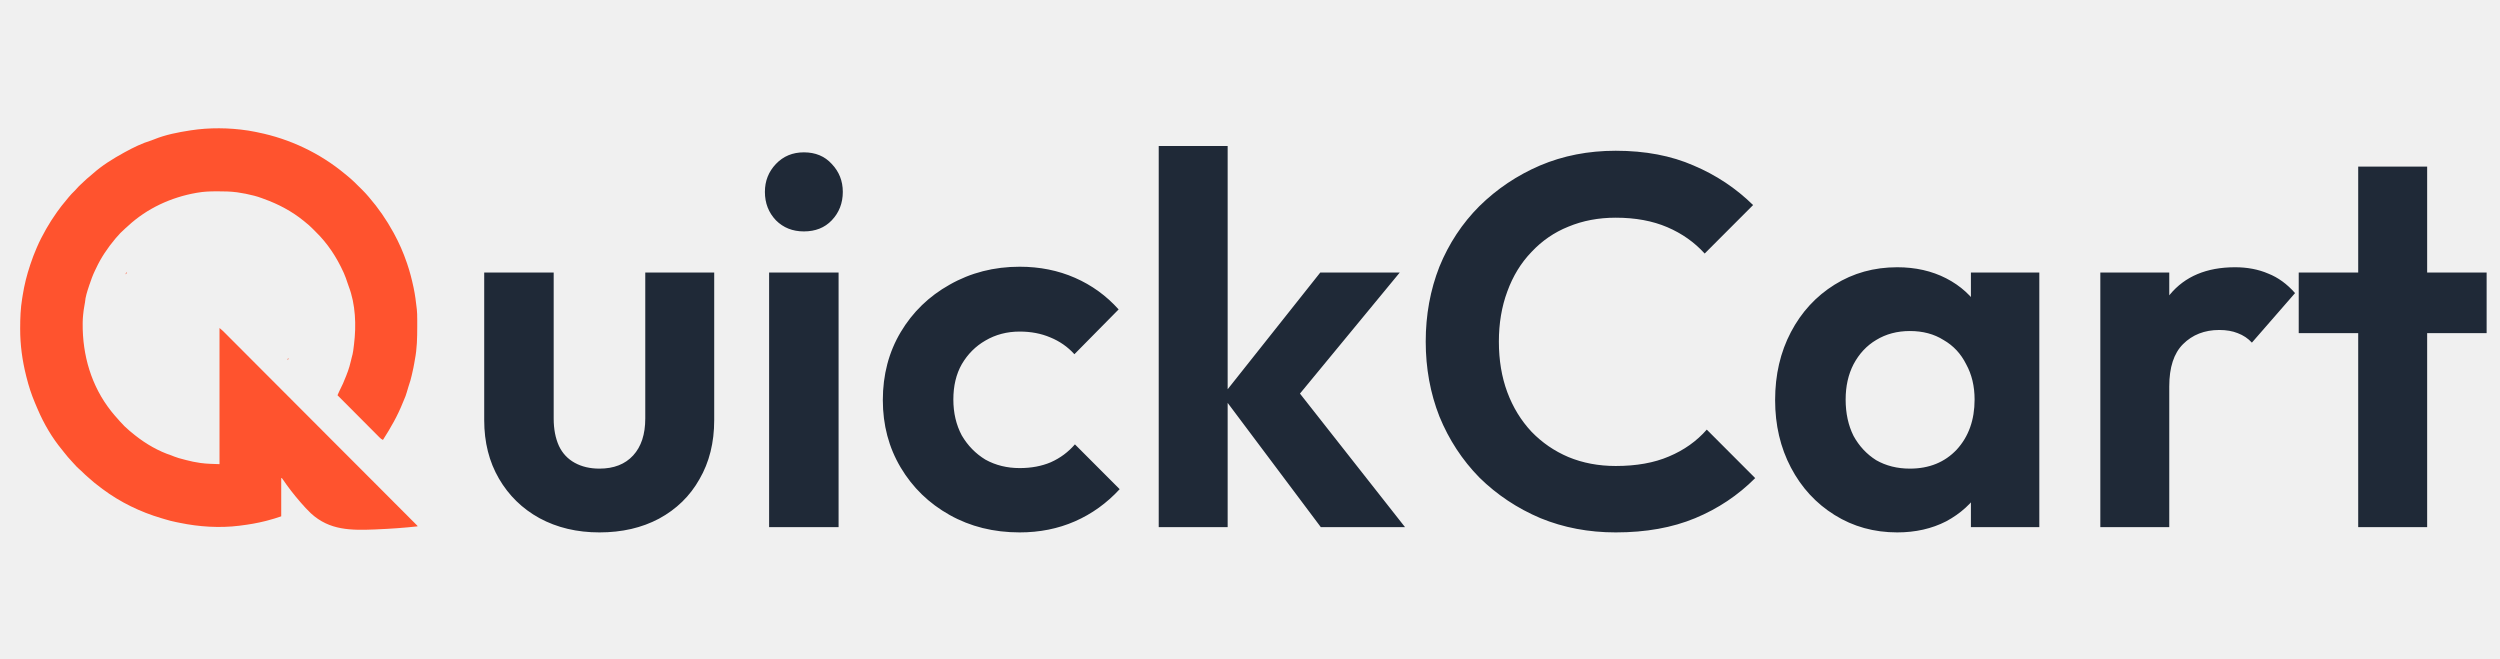
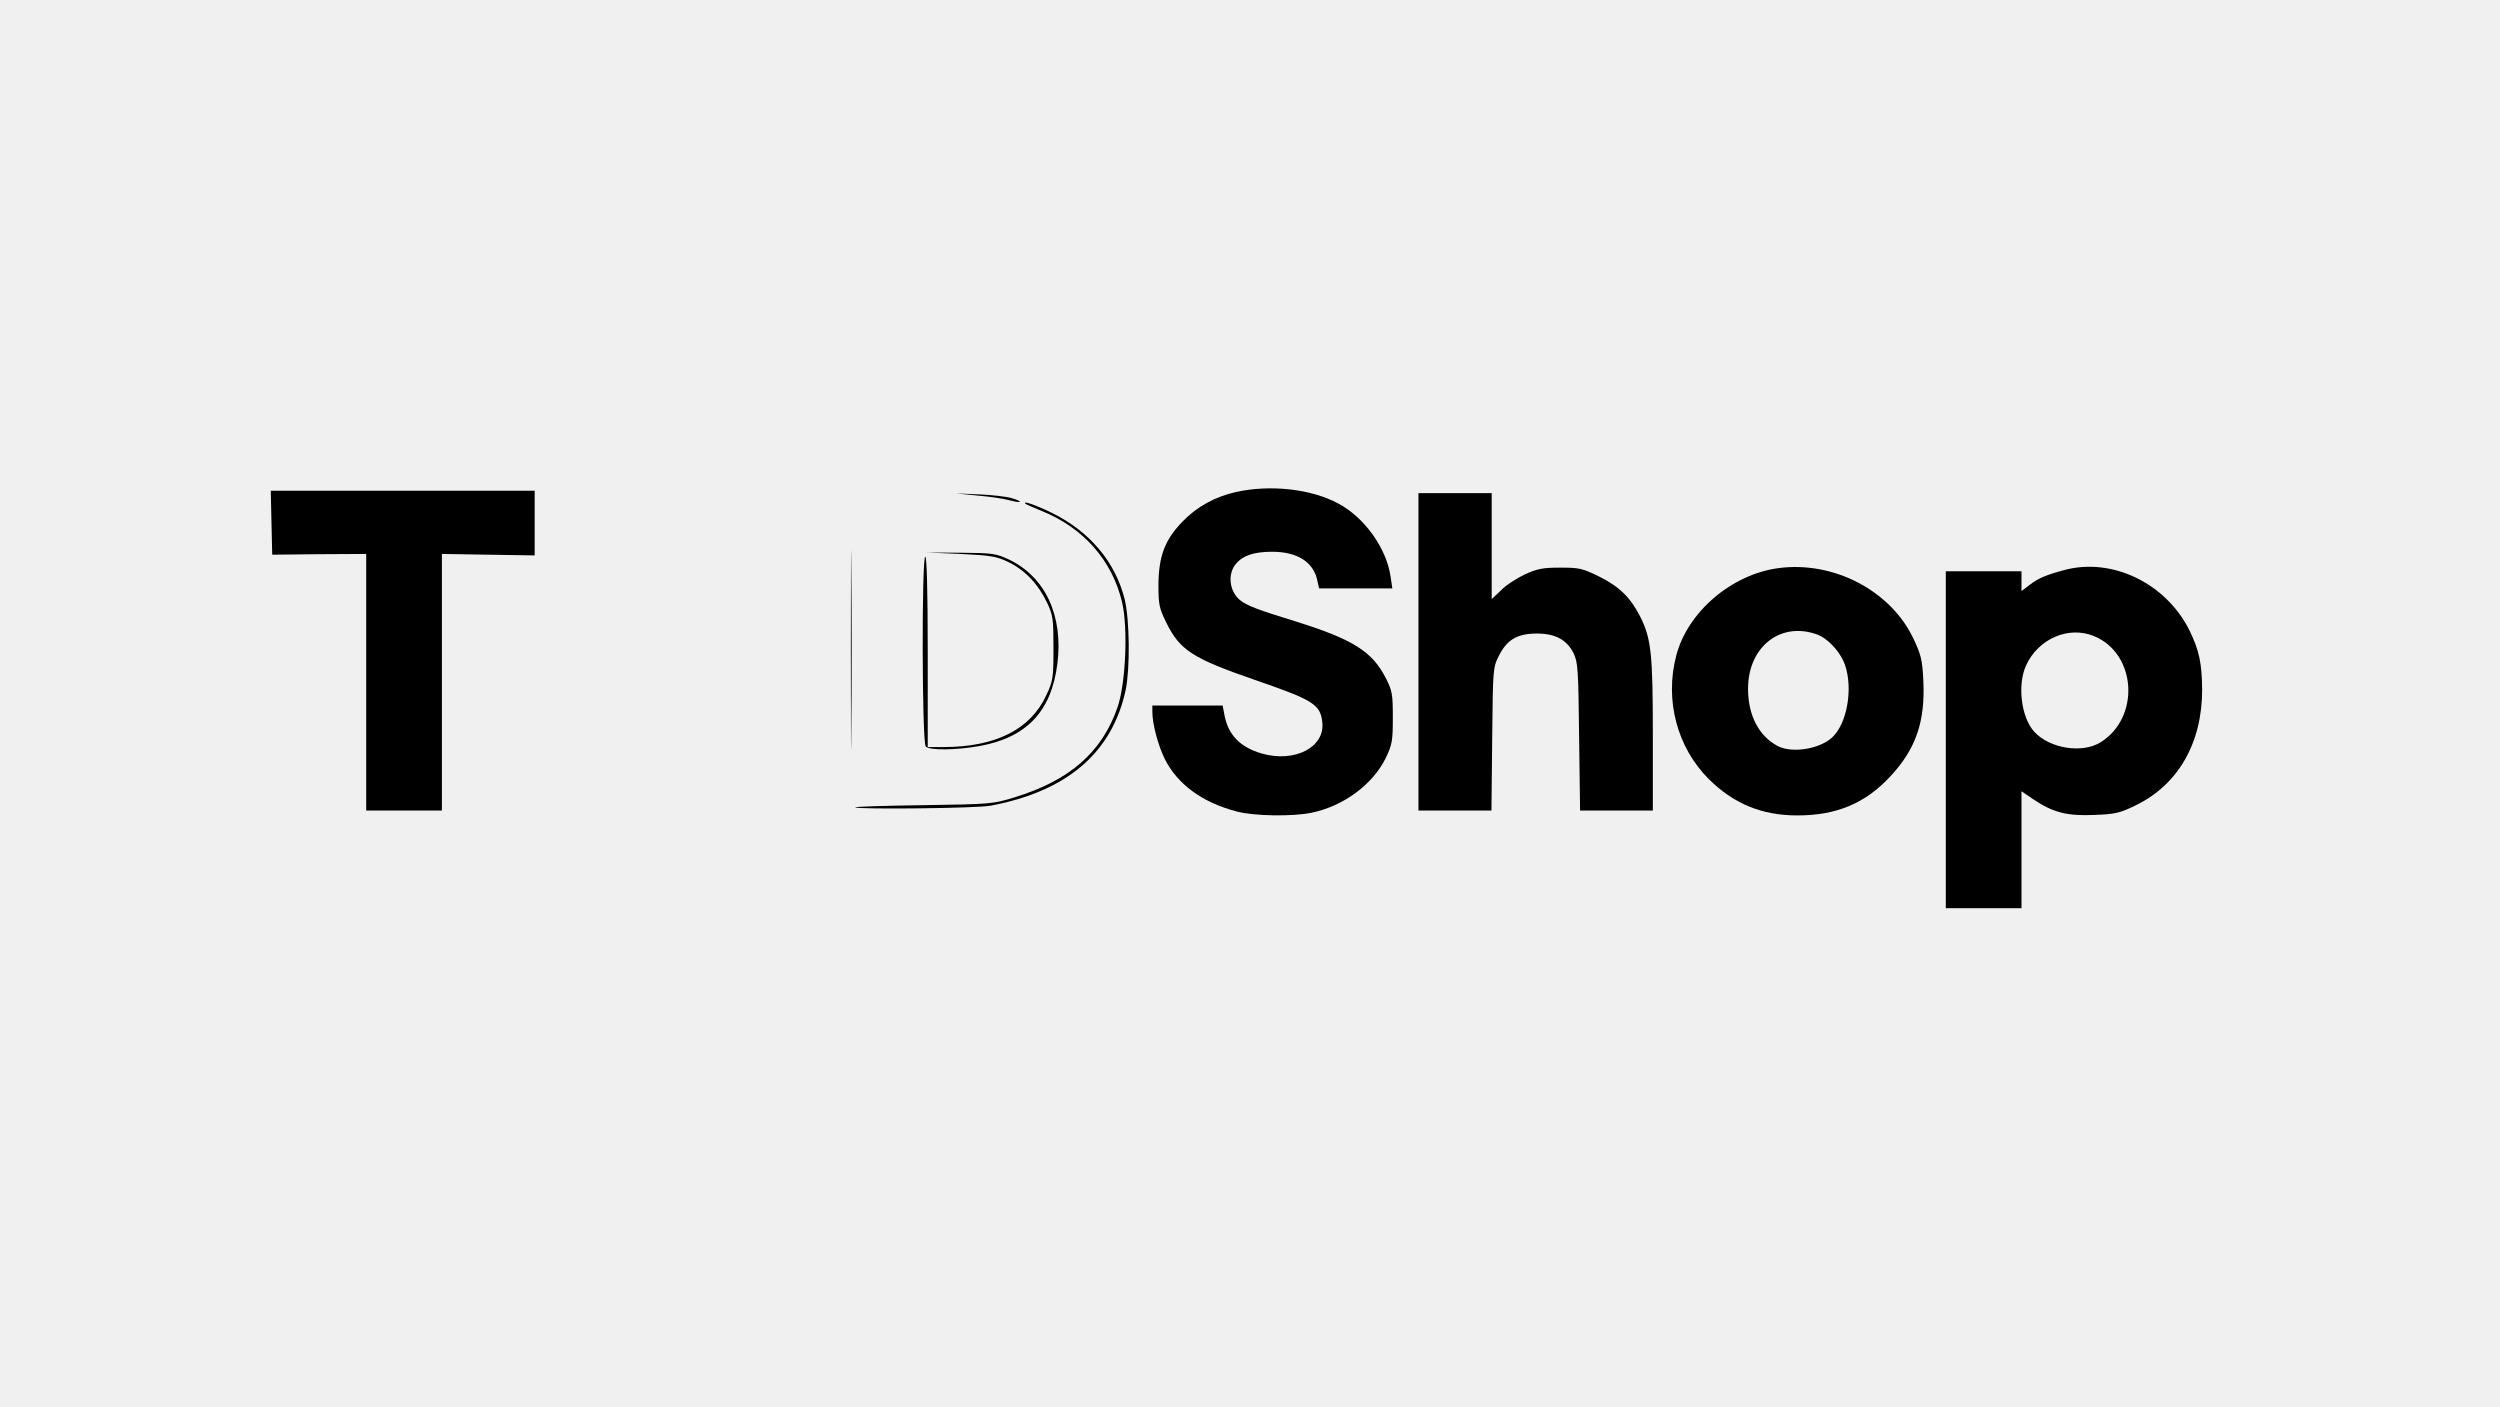
- <svg xmlns="http://www.w3.org/2000/svg" width="129" height="34" viewBox="0 0 129 34" fill="none">
-   <path d="M30.933 27.472C29.774 27.472 28.742 27.227 27.837 26.737C26.95 26.248 26.253 25.568 25.746 24.697C25.239 23.827 24.985 22.821 24.985 21.678V14.062H28.57V21.597C28.57 22.141 28.661 22.612 28.842 23.011C29.023 23.392 29.294 23.682 29.656 23.881C30.019 24.081 30.444 24.181 30.933 24.181C31.675 24.181 32.255 23.954 32.671 23.501C33.087 23.047 33.296 22.413 33.296 21.597V14.062H36.853V21.678C36.853 22.839 36.6 23.854 36.093 24.725C35.604 25.595 34.907 26.275 34.002 26.765C33.115 27.236 32.092 27.472 30.933 27.472ZM39.686 27.2V14.062H43.271V27.2H39.686ZM41.479 11.941C40.9 11.941 40.42 11.75 40.039 11.369C39.659 10.97 39.469 10.481 39.469 9.901C39.469 9.338 39.659 8.858 40.039 8.459C40.42 8.06 40.9 7.861 41.479 7.861C42.076 7.861 42.556 8.06 42.918 8.459C43.298 8.858 43.489 9.338 43.489 9.901C43.489 10.481 43.298 10.97 42.918 11.369C42.556 11.75 42.076 11.941 41.479 11.941ZM52.615 27.472C51.275 27.472 50.071 27.173 49.003 26.574C47.935 25.976 47.093 25.16 46.477 24.126C45.862 23.093 45.554 21.932 45.554 20.645C45.554 19.339 45.862 18.169 46.477 17.136C47.093 16.102 47.935 15.286 49.003 14.688C50.089 14.071 51.293 13.763 52.615 13.763C53.647 13.763 54.597 13.953 55.466 14.334C56.336 14.715 57.087 15.259 57.721 15.966L55.439 18.278C55.095 17.897 54.679 17.607 54.19 17.408C53.719 17.208 53.194 17.109 52.615 17.109C51.963 17.109 51.375 17.263 50.85 17.571C50.343 17.861 49.935 18.269 49.627 18.795C49.338 19.303 49.193 19.91 49.193 20.617C49.193 21.306 49.338 21.923 49.627 22.467C49.935 22.993 50.343 23.41 50.85 23.718C51.375 24.008 51.963 24.153 52.615 24.153C53.212 24.153 53.746 24.054 54.217 23.854C54.706 23.637 55.122 23.328 55.466 22.929L57.775 25.241C57.105 25.967 56.336 26.52 55.466 26.901C54.597 27.281 53.647 27.472 52.615 27.472ZM68.154 27.2L63.076 20.427L68.127 14.062H72.228L66.308 21.243L66.443 19.502L72.499 27.2H68.154ZM59.79 27.2V7.534H63.347V27.2H59.79ZM83.371 27.472C81.977 27.472 80.683 27.227 79.488 26.737C78.293 26.23 77.243 25.532 76.338 24.643C75.45 23.736 74.762 22.685 74.273 21.488C73.803 20.291 73.567 19.003 73.567 17.625C73.567 16.247 73.803 14.96 74.273 13.763C74.762 12.566 75.45 11.524 76.338 10.635C77.243 9.746 78.284 9.048 79.461 8.541C80.656 8.033 81.959 7.779 83.371 7.779C84.892 7.779 86.232 8.033 87.391 8.541C88.549 9.03 89.572 9.71 90.46 10.581L87.961 13.083C87.436 12.503 86.793 12.049 86.033 11.723C85.272 11.397 84.385 11.233 83.371 11.233C82.484 11.233 81.669 11.387 80.927 11.696C80.203 11.986 79.569 12.421 79.026 13.001C78.483 13.563 78.067 14.243 77.777 15.041C77.487 15.821 77.342 16.682 77.342 17.625C77.342 18.586 77.487 19.457 77.777 20.237C78.067 21.016 78.483 21.696 79.026 22.277C79.569 22.839 80.203 23.274 80.927 23.582C81.669 23.89 82.484 24.045 83.371 24.045C84.44 24.045 85.354 23.881 86.114 23.555C86.893 23.229 87.545 22.766 88.07 22.168L90.568 24.67C89.681 25.559 88.649 26.248 87.472 26.737C86.295 27.227 84.928 27.472 83.371 27.472ZM97.897 27.472C96.702 27.472 95.625 27.173 94.665 26.574C93.705 25.976 92.954 25.16 92.411 24.126C91.868 23.093 91.596 21.932 91.596 20.645C91.596 19.339 91.868 18.169 92.411 17.136C92.954 16.102 93.705 15.286 94.665 14.688C95.625 14.089 96.702 13.79 97.897 13.79C98.838 13.79 99.68 13.981 100.422 14.361C101.165 14.742 101.753 15.277 102.188 15.966C102.64 16.637 102.885 17.399 102.921 18.251V22.984C102.885 23.854 102.64 24.625 102.188 25.296C101.753 25.967 101.165 26.502 100.422 26.901C99.68 27.281 98.838 27.472 97.897 27.472ZM98.549 24.181C99.544 24.181 100.35 23.854 100.966 23.201C101.581 22.53 101.889 21.669 101.889 20.617C101.889 19.928 101.744 19.321 101.454 18.795C101.183 18.251 100.794 17.834 100.287 17.544C99.798 17.235 99.219 17.081 98.549 17.081C97.897 17.081 97.317 17.235 96.81 17.544C96.322 17.834 95.932 18.251 95.643 18.795C95.371 19.321 95.235 19.928 95.235 20.617C95.235 21.325 95.371 21.95 95.643 22.494C95.932 23.02 96.322 23.437 96.81 23.745C97.317 24.035 97.897 24.181 98.549 24.181ZM101.699 27.2V23.664L102.269 20.454L101.699 17.299V14.062H105.229V27.2H101.699ZM108.377 27.2V14.062H111.934V27.2H108.377ZM111.934 19.937L110.549 19.013C110.712 17.399 111.183 16.129 111.962 15.205C112.74 14.262 113.863 13.79 115.329 13.79C115.963 13.79 116.533 13.899 117.04 14.117C117.547 14.316 118.009 14.652 118.425 15.123L116.198 17.68C115.999 17.462 115.755 17.299 115.465 17.19C115.194 17.081 114.877 17.027 114.515 17.027C113.754 17.027 113.129 17.272 112.641 17.761C112.17 18.233 111.934 18.958 111.934 19.937ZM121.683 27.2V8.595H125.241V27.2H121.683ZM118.614 17.19V14.062H128.31V17.19H118.614Z" fill="#1F2937" />
-   <mask id="mask0_3277_1003" style="mask-type:luminance" maskUnits="userSpaceOnUse" x="0" y="5" width="23" height="24">
-     <path d="M22.632 5.667H0V28.334H22.632V5.667Z" fill="white" />
-   </mask>
-   <g mask="url(#mask0_3277_1003)">
-     <path d="M12.769 6.732C12.791 6.735 12.814 6.739 12.837 6.742C12.953 6.76 13.067 6.781 13.181 6.805C13.225 6.815 13.269 6.824 13.313 6.833C14.947 7.163 16.503 7.897 17.787 8.964C17.819 8.991 17.852 9.018 17.886 9.044C18.155 9.259 18.399 9.504 18.643 9.748C18.662 9.766 18.68 9.785 18.7 9.805C18.807 9.912 18.909 10.021 19.007 10.137C19.022 10.154 19.022 10.154 19.037 10.172C19.521 10.733 19.942 11.339 20.297 11.99C20.309 12.011 20.32 12.031 20.332 12.053C20.591 12.53 20.811 13.027 20.986 13.542C20.993 13.563 21.001 13.585 21.009 13.607C21.142 13.996 21.244 14.389 21.33 14.791C21.334 14.812 21.339 14.832 21.343 14.853C21.418 15.202 21.462 15.557 21.502 15.912C21.504 15.927 21.506 15.943 21.508 15.959C21.526 16.117 21.527 16.274 21.528 16.434C21.528 16.463 21.528 16.493 21.529 16.523C21.529 16.617 21.529 16.712 21.529 16.806C21.529 16.822 21.529 16.838 21.529 16.855C21.53 17.424 21.519 17.984 21.41 18.545C21.397 18.615 21.385 18.684 21.374 18.754C21.349 18.909 21.314 19.061 21.28 19.213C21.268 19.263 21.257 19.312 21.246 19.362C21.205 19.545 21.156 19.721 21.093 19.898C21.079 19.945 21.064 19.991 21.05 20.037C21.043 20.06 21.036 20.084 21.029 20.108C21.014 20.155 21 20.204 20.986 20.252C20.95 20.373 20.912 20.489 20.858 20.603C20.836 20.652 20.816 20.701 20.796 20.751C20.523 21.442 20.16 22.077 19.76 22.7C19.684 22.667 19.636 22.624 19.578 22.566C19.558 22.547 19.539 22.527 19.52 22.508C19.499 22.487 19.478 22.465 19.457 22.444C19.434 22.422 19.412 22.399 19.39 22.377C19.329 22.317 19.269 22.256 19.209 22.195C19.146 22.132 19.083 22.069 19.02 22.006C18.9 21.886 18.781 21.766 18.662 21.646C18.526 21.509 18.39 21.373 18.254 21.236C17.974 20.956 17.695 20.675 17.415 20.394C17.443 20.323 17.473 20.255 17.508 20.187C17.643 19.924 17.763 19.659 17.867 19.381C17.872 19.367 17.877 19.353 17.883 19.339C17.893 19.311 17.904 19.283 17.914 19.255C17.927 19.222 17.939 19.189 17.952 19.156C18.012 18.996 18.055 18.833 18.095 18.666C18.102 18.64 18.108 18.614 18.115 18.587C18.127 18.536 18.14 18.485 18.152 18.434C18.164 18.384 18.177 18.334 18.191 18.285C18.222 18.16 18.234 18.032 18.25 17.905C18.255 17.86 18.261 17.815 18.267 17.77C18.388 16.792 18.35 15.698 17.991 14.769C17.968 14.709 17.948 14.648 17.928 14.587C17.872 14.414 17.813 14.246 17.738 14.08C17.73 14.064 17.723 14.048 17.716 14.032C17.369 13.269 16.899 12.554 16.297 11.968C16.244 11.916 16.192 11.863 16.14 11.81C16.013 11.68 15.88 11.564 15.737 11.451C15.715 11.433 15.694 11.416 15.671 11.397C15.06 10.899 14.363 10.532 13.624 10.266C13.584 10.252 13.544 10.237 13.504 10.222C13.382 10.176 13.26 10.137 13.134 10.104C13.117 10.1 13.1 10.095 13.082 10.091C12.812 10.022 12.543 9.966 12.267 9.928C12.249 9.925 12.23 9.923 12.211 9.92C11.89 9.878 11.569 9.873 11.245 9.873C11.223 9.873 11.2 9.873 11.177 9.873C10.843 9.873 10.517 9.883 10.187 9.943C10.169 9.946 10.151 9.949 10.132 9.952C8.828 10.18 7.579 10.755 6.604 11.661C6.56 11.703 6.514 11.743 6.467 11.783C6.289 11.938 6.122 12.11 5.971 12.292C5.961 12.303 5.952 12.315 5.942 12.327C5.555 12.79 5.212 13.295 4.958 13.844C4.938 13.888 4.916 13.932 4.894 13.976C4.78 14.213 4.693 14.459 4.609 14.709C4.604 14.726 4.598 14.742 4.593 14.758C4.5 15.034 4.407 15.319 4.384 15.61C4.379 15.658 4.369 15.704 4.359 15.752C4.327 15.904 4.31 16.059 4.293 16.214C4.291 16.23 4.29 16.246 4.288 16.262C4.275 16.386 4.268 16.508 4.267 16.632C4.266 16.651 4.266 16.669 4.266 16.689C4.251 18.324 4.709 19.918 5.734 21.213C5.752 21.235 5.769 21.257 5.787 21.279C5.88 21.395 5.977 21.506 6.076 21.615C6.116 21.66 6.155 21.705 6.194 21.75C6.343 21.921 6.507 22.08 6.681 22.226C6.699 22.241 6.716 22.255 6.734 22.27C6.795 22.321 6.856 22.37 6.918 22.42C6.938 22.436 6.959 22.453 6.98 22.47C7.535 22.91 8.18 23.282 8.853 23.503C8.9 23.52 8.945 23.539 8.99 23.558C9.141 23.62 9.298 23.659 9.456 23.7C9.509 23.714 9.562 23.728 9.615 23.742C9.847 23.804 10.079 23.851 10.316 23.885C10.331 23.887 10.345 23.889 10.36 23.891C10.682 23.937 11 23.938 11.327 23.95C11.327 21.631 11.327 19.313 11.327 16.925C11.497 17.07 11.497 17.07 11.561 17.135C11.576 17.149 11.591 17.164 11.606 17.179C11.63 17.203 11.63 17.203 11.654 17.227C11.671 17.244 11.688 17.262 11.706 17.279C11.763 17.337 11.821 17.395 11.878 17.452C11.92 17.494 11.962 17.536 12.003 17.577C12.094 17.668 12.184 17.759 12.275 17.849C12.409 17.984 12.544 18.119 12.679 18.254C12.919 18.495 13.16 18.736 13.4 18.977C13.611 19.187 13.821 19.398 14.031 19.609C14.052 19.63 14.052 19.63 14.073 19.651C14.13 19.708 14.187 19.764 14.243 19.821C14.774 20.353 15.305 20.885 15.836 21.417C16.308 21.89 16.78 22.363 17.252 22.836C17.783 23.367 18.313 23.898 18.843 24.429C18.899 24.485 18.956 24.542 19.012 24.599C19.026 24.613 19.04 24.627 19.055 24.641C19.265 24.852 19.475 25.062 19.686 25.273C19.924 25.512 20.163 25.752 20.402 25.991C20.536 26.125 20.67 26.259 20.804 26.393C20.893 26.483 20.982 26.572 21.072 26.662C21.122 26.713 21.173 26.764 21.224 26.815C21.279 26.869 21.334 26.924 21.389 26.979C21.404 26.995 21.421 27.011 21.437 27.028C21.452 27.042 21.466 27.057 21.481 27.072C21.5 27.09 21.5 27.09 21.519 27.11C21.545 27.139 21.545 27.139 21.545 27.16C20.845 27.237 20.145 27.287 19.441 27.315C19.415 27.316 19.39 27.317 19.363 27.319C18.113 27.369 17.003 27.372 16.042 26.487C15.854 26.309 15.681 26.119 15.511 25.923C15.492 25.901 15.492 25.901 15.473 25.878C15.154 25.51 14.858 25.127 14.585 24.724C14.557 24.68 14.557 24.68 14.511 24.661C14.511 25.315 14.511 25.969 14.511 26.643C14.271 26.724 14.036 26.8 13.792 26.861C13.763 26.869 13.734 26.876 13.705 26.884C13.281 26.991 12.858 27.064 12.424 27.117C12.398 27.121 12.372 27.124 12.345 27.128C11.34 27.253 10.271 27.185 9.281 26.979C9.223 26.967 9.164 26.956 9.106 26.944C8.899 26.904 8.699 26.852 8.498 26.789C8.438 26.77 8.379 26.753 8.319 26.736C7.247 26.42 6.201 25.914 5.304 25.243C5.276 25.221 5.247 25.2 5.218 25.179C4.983 25.005 4.757 24.823 4.542 24.625C4.494 24.581 4.446 24.539 4.397 24.496C4.323 24.432 4.254 24.364 4.186 24.294C4.144 24.253 4.102 24.216 4.058 24.179C3.975 24.107 3.904 24.029 3.832 23.947C3.792 23.902 3.752 23.858 3.711 23.815C3.572 23.668 3.442 23.518 3.319 23.358C3.281 23.307 3.241 23.258 3.201 23.209C2.691 22.595 2.262 21.862 1.949 21.127C1.94 21.106 1.93 21.084 1.921 21.063C1.891 20.991 1.86 20.92 1.83 20.848C1.82 20.824 1.81 20.8 1.799 20.775C1.618 20.346 1.48 19.919 1.368 19.468C1.362 19.446 1.357 19.424 1.351 19.402C1.15 18.603 1.04 17.803 1.041 16.979C1.041 16.959 1.041 16.938 1.041 16.918C1.042 16.412 1.06 15.908 1.143 15.408C1.154 15.346 1.163 15.284 1.173 15.223C1.257 14.693 1.386 14.184 1.556 13.676C1.562 13.659 1.567 13.643 1.573 13.625C1.666 13.348 1.766 13.076 1.884 12.809C1.892 12.79 1.9 12.771 1.909 12.751C2.041 12.444 2.192 12.151 2.357 11.861C2.369 11.841 2.38 11.821 2.391 11.8C2.553 11.517 2.727 11.243 2.917 10.977C2.935 10.951 2.935 10.951 2.954 10.924C3.096 10.727 3.241 10.534 3.401 10.35C3.451 10.292 3.498 10.232 3.546 10.172C3.641 10.054 3.746 9.949 3.854 9.844C3.931 9.768 4.002 9.691 4.071 9.609C4.106 9.57 4.143 9.536 4.183 9.502C4.243 9.451 4.299 9.399 4.354 9.342C4.438 9.257 4.529 9.182 4.622 9.107C4.674 9.064 4.725 9.02 4.775 8.975C5.259 8.54 5.833 8.186 6.401 7.874C6.422 7.863 6.443 7.852 6.464 7.84C6.888 7.609 7.33 7.391 7.794 7.251C7.853 7.231 7.909 7.21 7.966 7.186C8.547 6.95 9.182 6.828 9.8 6.732C9.823 6.729 9.823 6.729 9.845 6.725C10.797 6.578 11.817 6.588 12.769 6.732Z" fill="#FF532E" />
-     <path d="M14.864 18.476C14.872 18.491 14.88 18.507 14.888 18.523C14.869 18.542 14.849 18.562 14.829 18.582C14.841 18.547 14.852 18.512 14.864 18.476Z" fill="#FF532E" />
-     <path d="M6.531 14.038C6.542 14.074 6.542 14.074 6.528 14.104C6.507 14.133 6.507 14.133 6.472 14.156C6.487 14.114 6.507 14.076 6.531 14.038Z" fill="#FF532E" />
+ <svg xmlns="http://www.w3.org/2000/svg" version="1.0" width="1024pt" height="576pt" viewBox="0 0 1024 576" preserveAspectRatio="xMidYMid meet">
+   <g transform="translate(0,576) scale(0.1,-0.1)" fill="#000000" stroke="none">
+     <path d="M5064 3745 c-86 -19 -160 -59 -220 -121 -72 -74 -98 -141 -99 -259 0 -82 3 -96 33 -157 55 -111 107 -145 362 -233 238 -82 268 -100 276 -172 13 -103 -113 -169 -249 -129 -88 26 -137 76 -152 159 l-7 37 -144 0 -144 0 0 -24 c0 -51 22 -134 50 -193 52 -105 154 -180 296 -217 72 -19 229 -21 306 -5 131 27 250 115 304 224 26 55 29 69 29 165 0 96 -2 110 -29 163 -56 109 -134 158 -370 232 -154 47 -200 65 -227 87 -44 36 -52 108 -16 149 28 34 74 49 148 49 104 0 170 -43 185 -119 l7 -31 150 0 150 0 -7 47 c-16 116 -107 244 -215 301 -110 59 -276 78 -417 47z" />
+     <path d="M1112 3619 l3 -131 193 2 192 1 0 -526 0 -525 155 0 155 0 0 525 0 526 190 -3 190 -3 0 133 0 132 -540 0 -541 0 3 -131z" />
+     <path d="M3485 3095 c0 -363 1 -510 2 -327 2 184 2 481 0 660 -1 180 -2 30 -2 -333z" />
+     <path d="M4005 3730 c50 -4 108 -13 129 -19 52 -14 60 -6 9 9 -21 6 -81 13 -133 15 l-95 4 90 -9z" />
+     <path d="M5810 3090 l0 -650 149 0 150 0 3 293 c3 289 3 293 28 342 33 65 75 90 155 90 75 0 122 -25 150 -80 18 -37 20 -64 23 -342 l4 -303 149 0 149 0 0 313 c0 332 -7 391 -51 480 -40 79 -86 124 -166 164 -71 35 -83 38 -162 38 -73 0 -95 -5 -146 -28 -33 -16 -77 -44 -97 -65 l-38 -36 0 217 0 217 -150 0 -150 0 0 -650z" />
+     <path d="M4201 3696 c2 -2 32 -15 66 -29 171 -69 289 -203 329 -374 25 -106 15 -334 -19 -431 -64 -184 -196 -299 -422 -368 -87 -27 -98 -28 -373 -32 -156 -2 -281 -6 -279 -9 10 -9 502 -4 555 7 314 59 498 218 553 475 18 88 16 285 -4 369 -38 154 -144 280 -300 356 -70 34 -122 51 -106 36z" />
+     <path d="M3935 3491 c126 -6 147 -10 197 -34 67 -33 121 -90 157 -166 24 -51 26 -66 26 -186 0 -122 -2 -134 -29 -192 -65 -141 -208 -213 -423 -213 l-63 0 0 390 c0 253 -4 390 -10 390 -15 0 -14 -762 2 -778 16 -16 123 -15 219 2 194 35 295 141 320 337 25 198 -50 357 -200 428 -52 24 -67 26 -196 27 l-140 1 140 -6z" />
+     <path d="M7285 3433 c-192 -25 -373 -180 -419 -358 -48 -182 3 -376 133 -506 102 -101 217 -149 363 -149 160 0 277 49 379 158 106 113 145 225 137 393 -4 86 -9 106 -41 174 -93 196 -327 318 -552 288z m161 -273 c38 -15 82 -60 104 -106 41 -89 23 -240 -38 -307 -47 -53 -168 -75 -230 -43 -78 41 -122 126 -122 235 0 173 135 278 286 221z" />
+     <path d="M8455 3425 c-75 -20 -107 -34 -142 -61 l-33 -25 0 40 0 41 -155 0 -155 0 0 -690 0 -690 155 0 155 0 0 239 0 240 50 -34 c79 -53 137 -68 248 -63 85 3 106 8 167 38 176 84 275 256 275 475 -1 108 -12 160 -51 241 -96 195 -318 302 -514 249z m123 -271 c174 -72 189 -334 25 -435 -75 -46 -207 -25 -270 43 -54 58 -71 192 -34 273 50 109 175 163 279 119z" />
  </g>
</svg>
